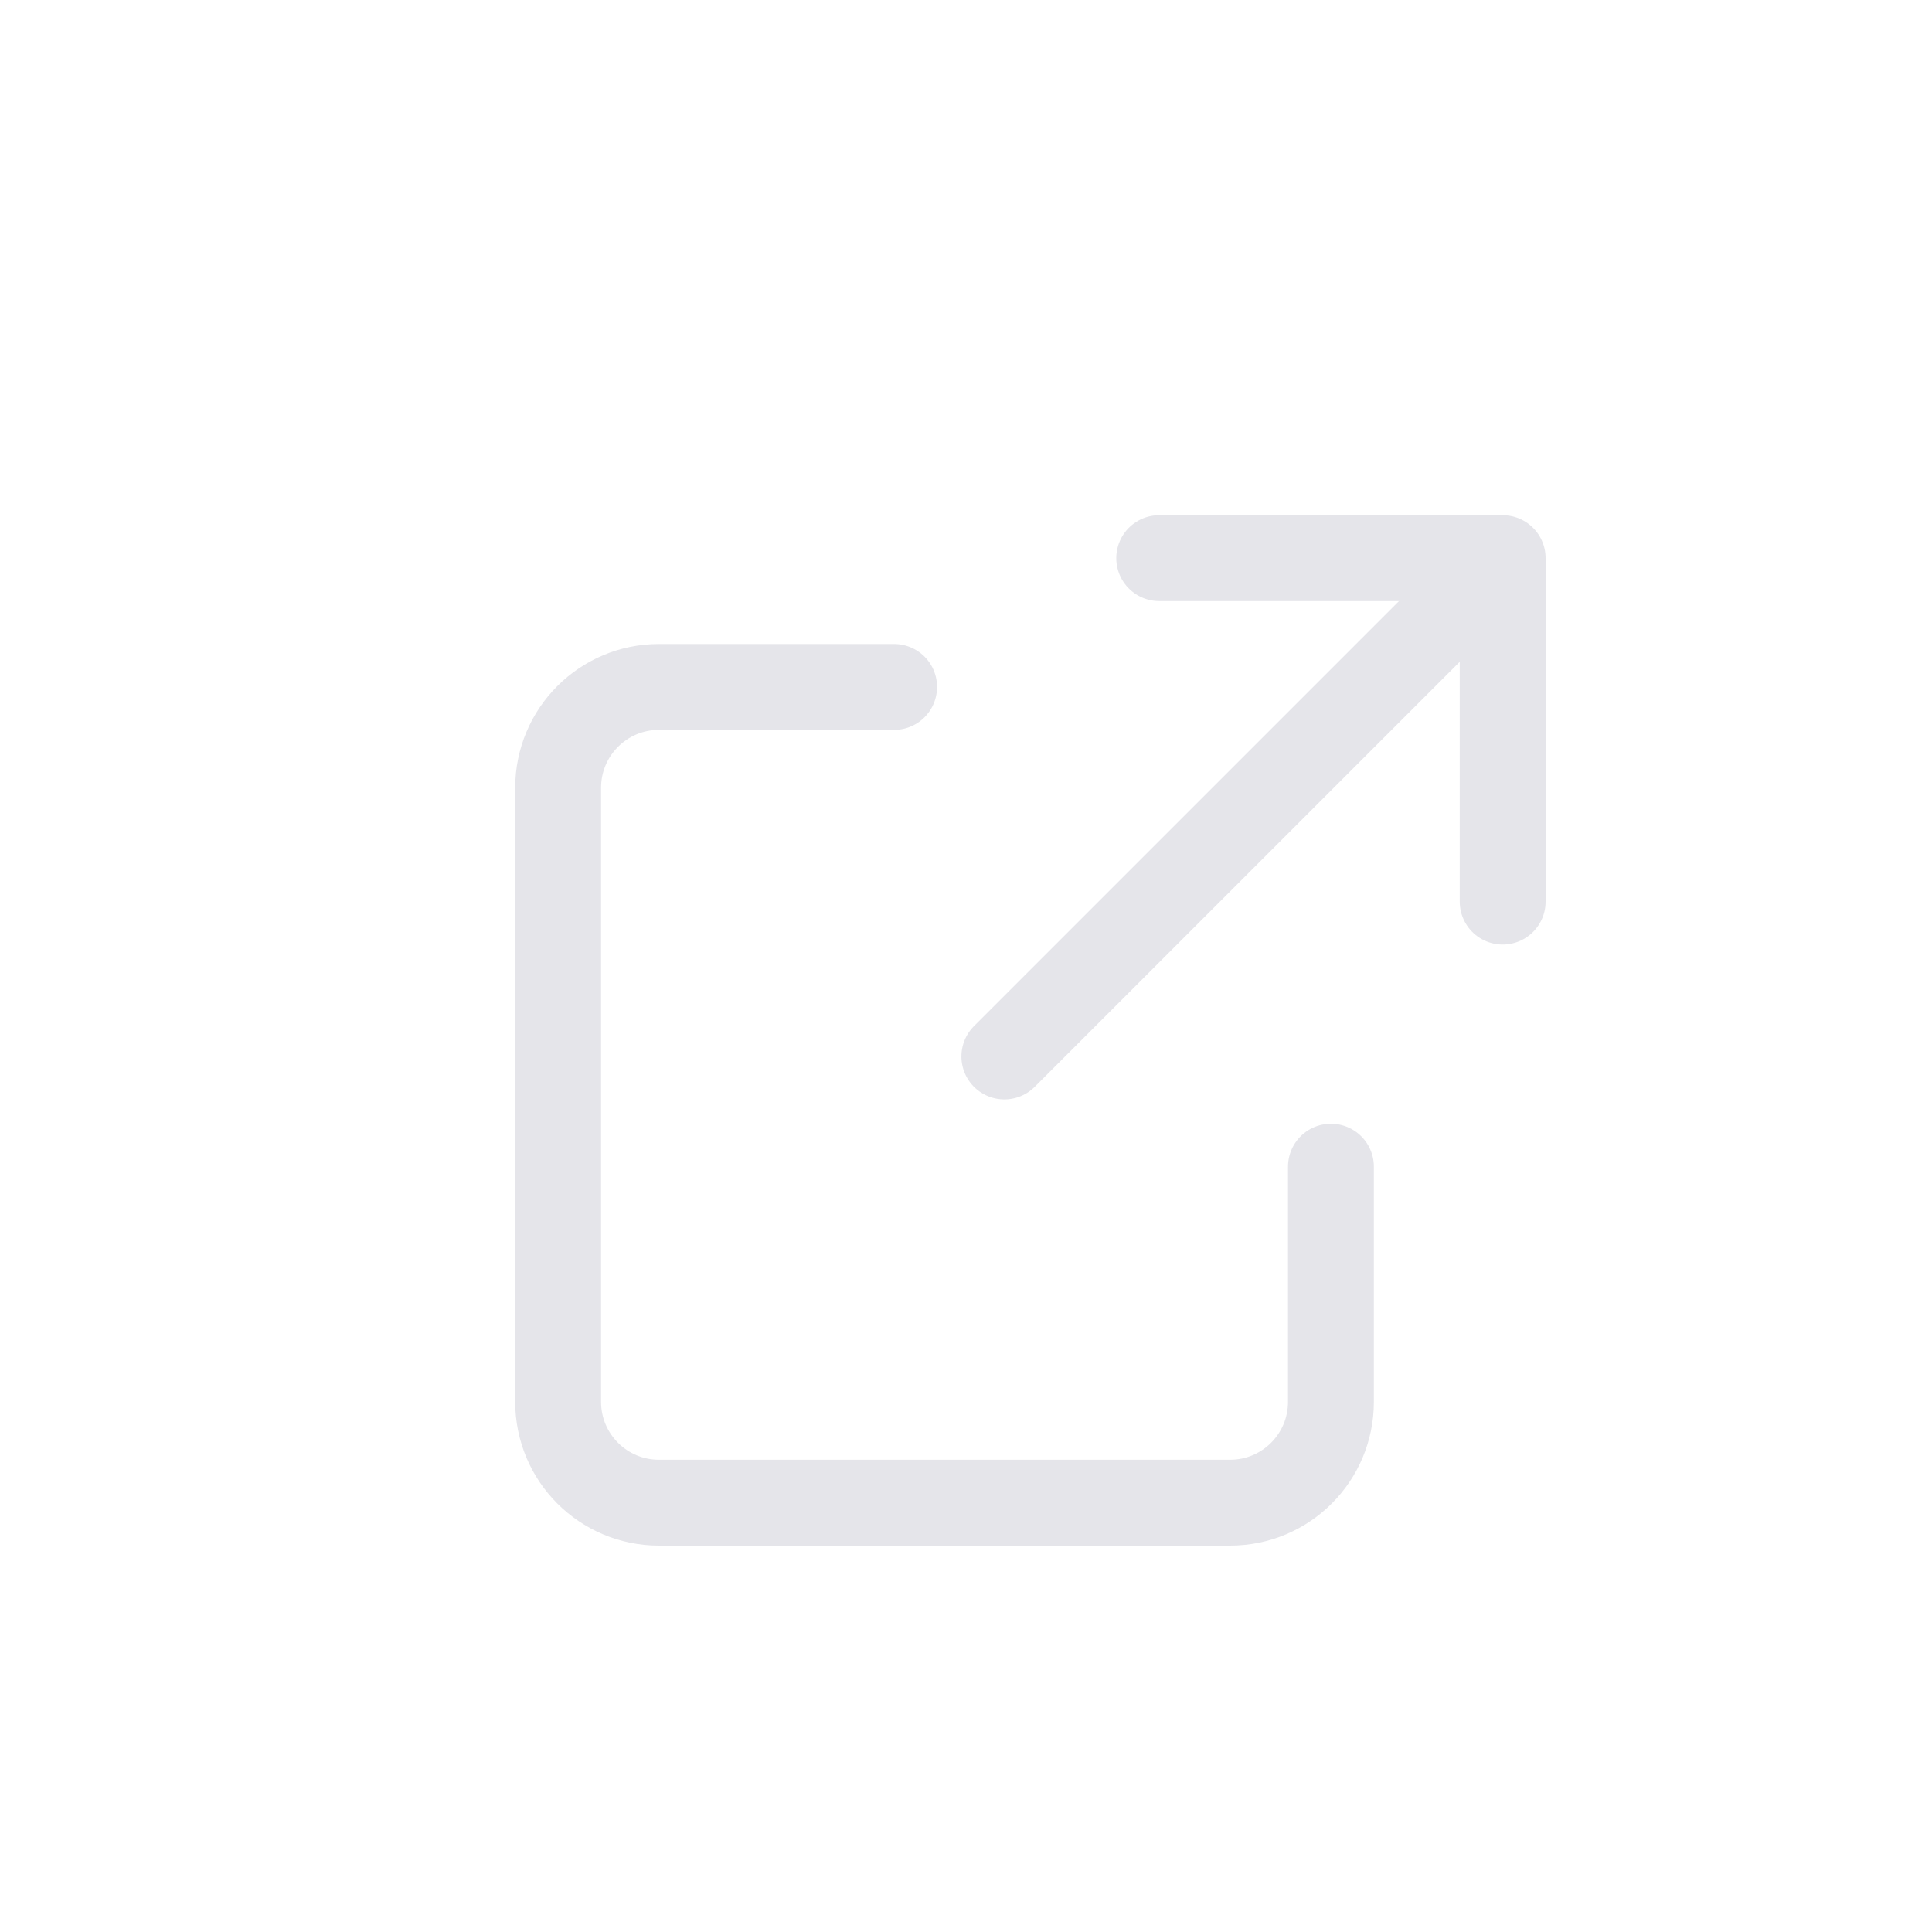
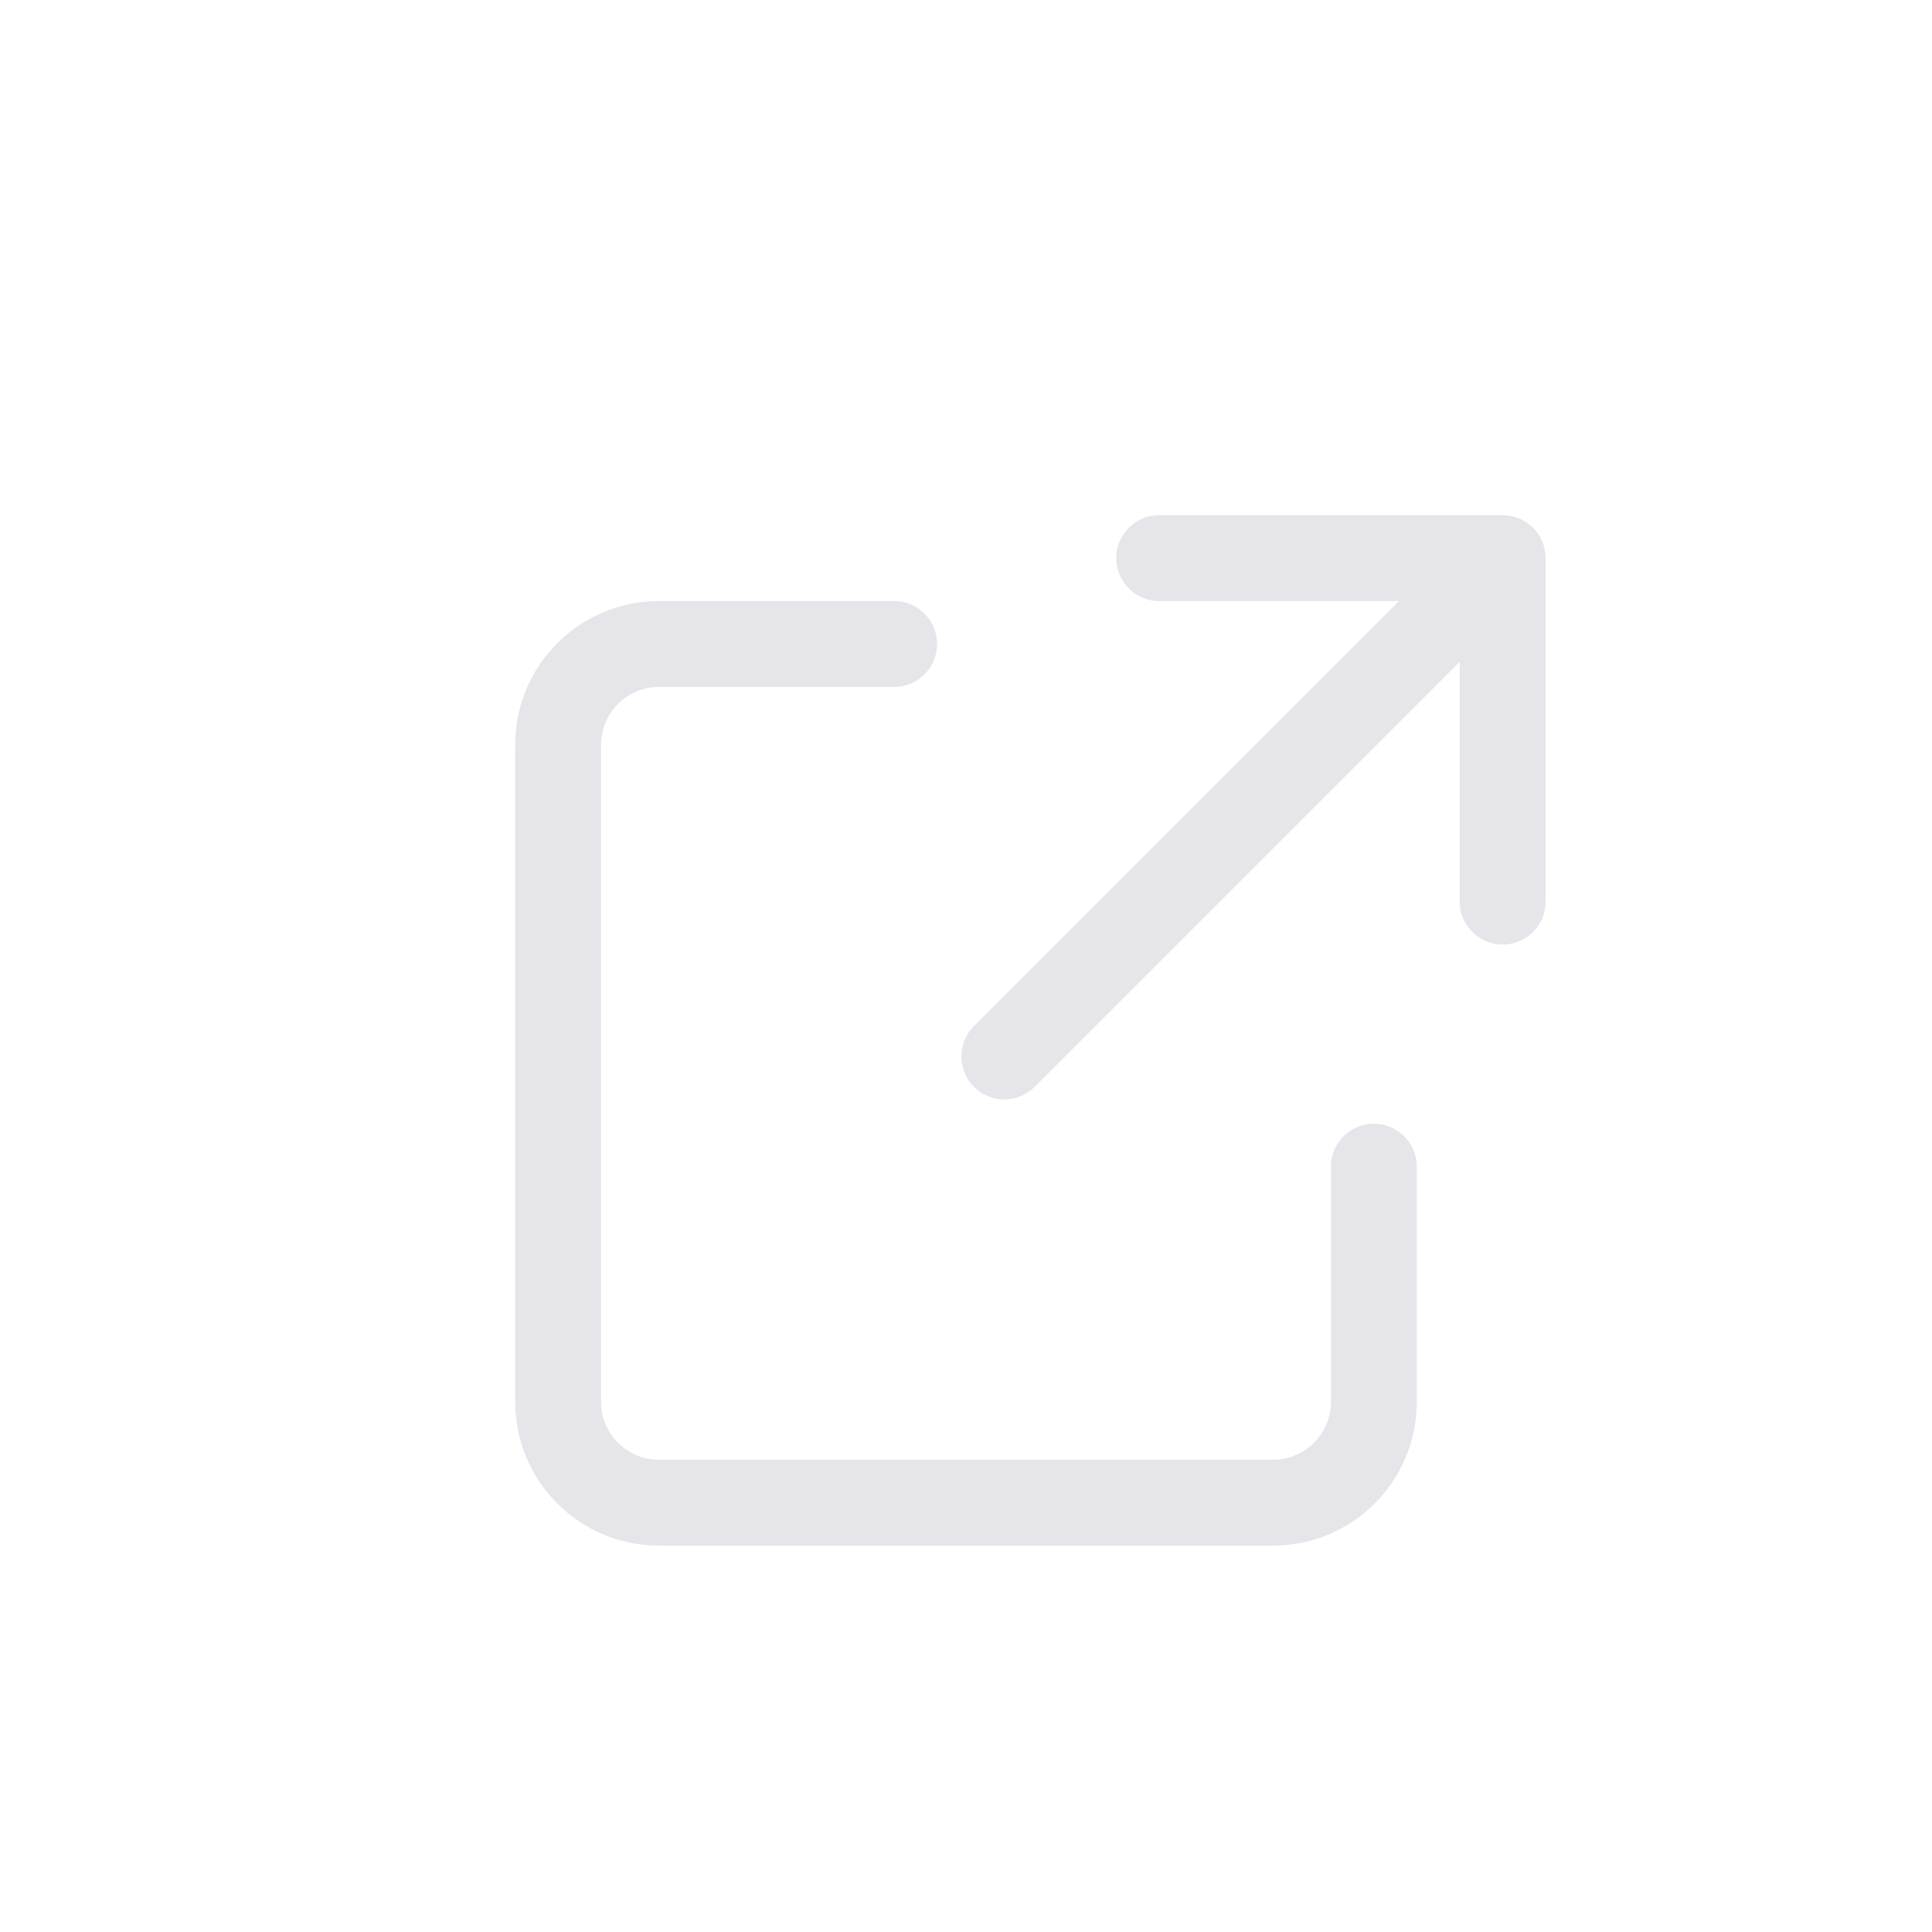
<svg xmlns="http://www.w3.org/2000/svg" width="45px" height="45px" viewBox="0 0 45 45" version="1.1">
  <g id="tabicon-/--share" stroke="none" stroke-width="1" fill="none" fill-rule="evenodd" stroke-linecap="round">
-     <path d="M31,28.739 L31,27.174 L31,32.652 C31,33.949 29.949,35 28.652,35 L15.348,35 C14.051,35 13,33.949 13,32.652 L13,18.348 C13,17.051 14.051,16 15.348,16 L20.826,16" id="Path" stroke="#E5E5EA" stroke-width="2" stroke-linejoin="round" />
+     <path d="M32,28.739 L32,27.174 L32,32.652 C32,33.949 30.949,35 29.652,35 L15.348,35 C14.051,35 13,33.949 13,32.652 L13,17.348 C13,16.051 14.051,15 15.348,15 L20.826,15" id="Path" stroke="#E5E5EA" stroke-width="2" stroke-linejoin="round" />
    <line x1="33.607" y1="14.393" x2="23.393" y2="24.607" id="Line" stroke="#E5E5EA" stroke-width="2" />
    <path d="M35,21 C34.052,21 32.185,21 29.4,21 L27,21 L27,18.6 C27,15.815 27,13.948 27,13" id="Path" stroke="#E5E5EA" stroke-width="2" stroke-linejoin="round" transform="translate(31, 17) scale(-1, -1) translate(-31, -17) " />
  </g>
</svg>
